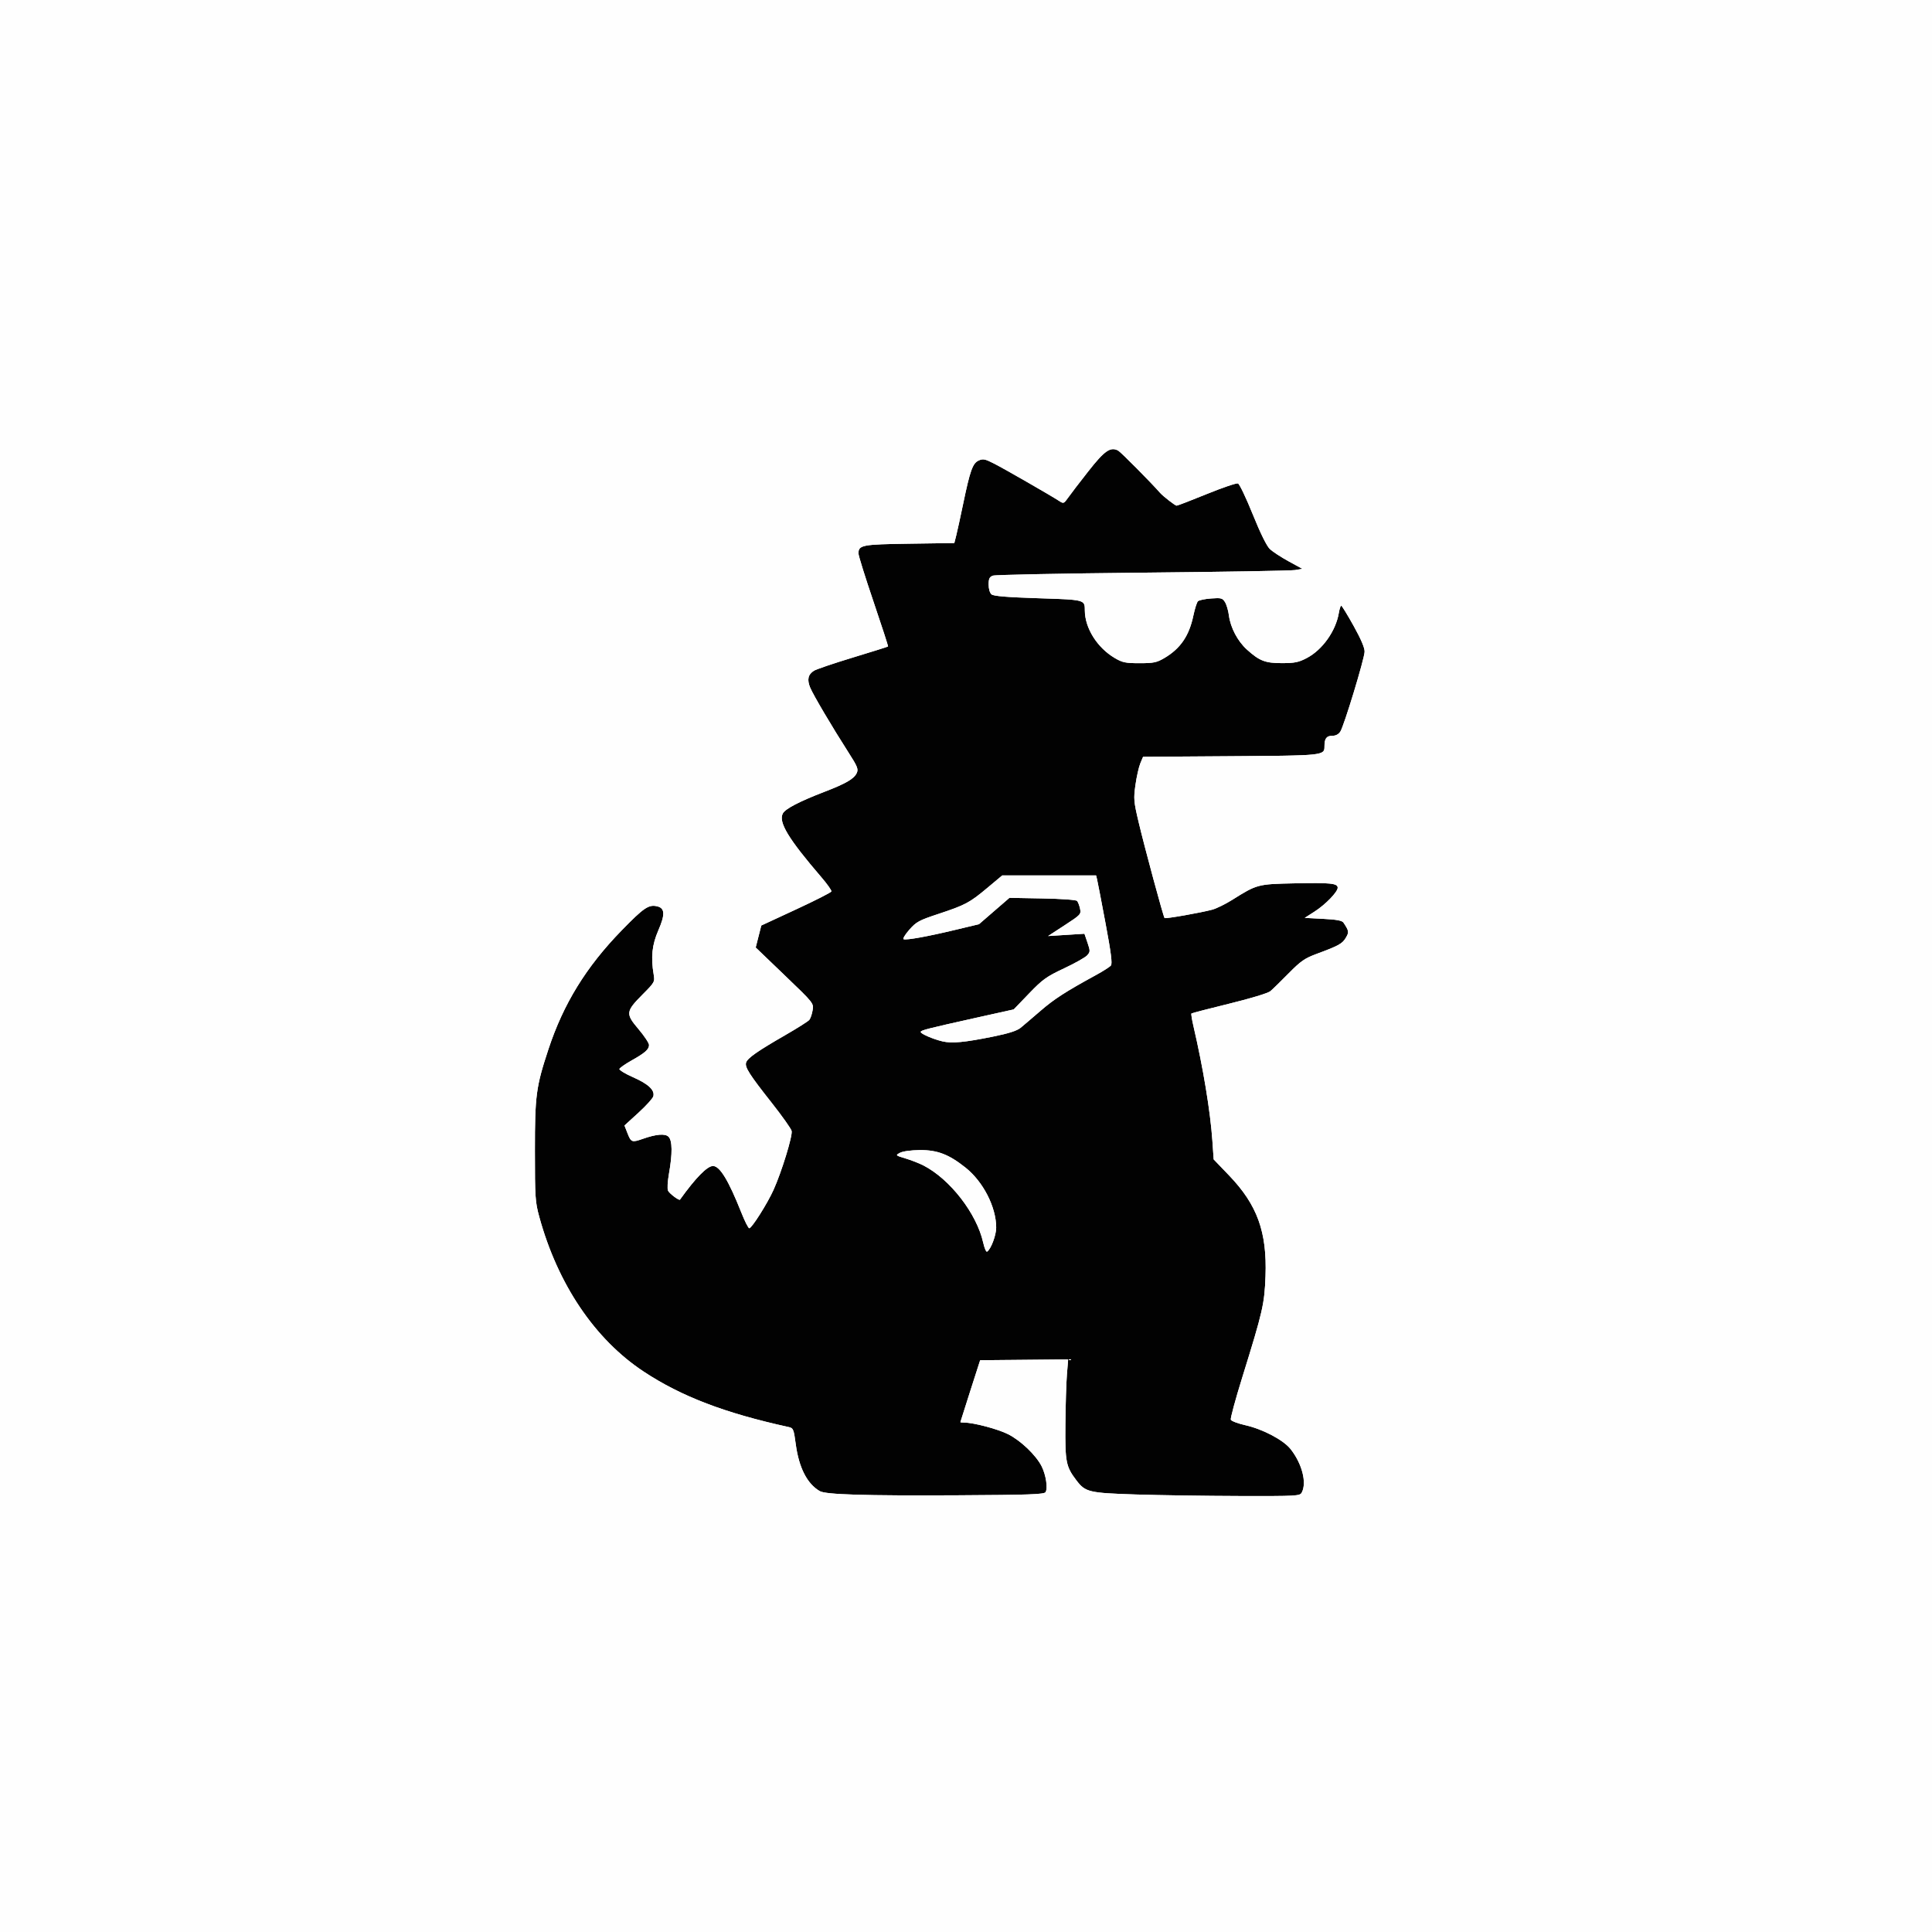
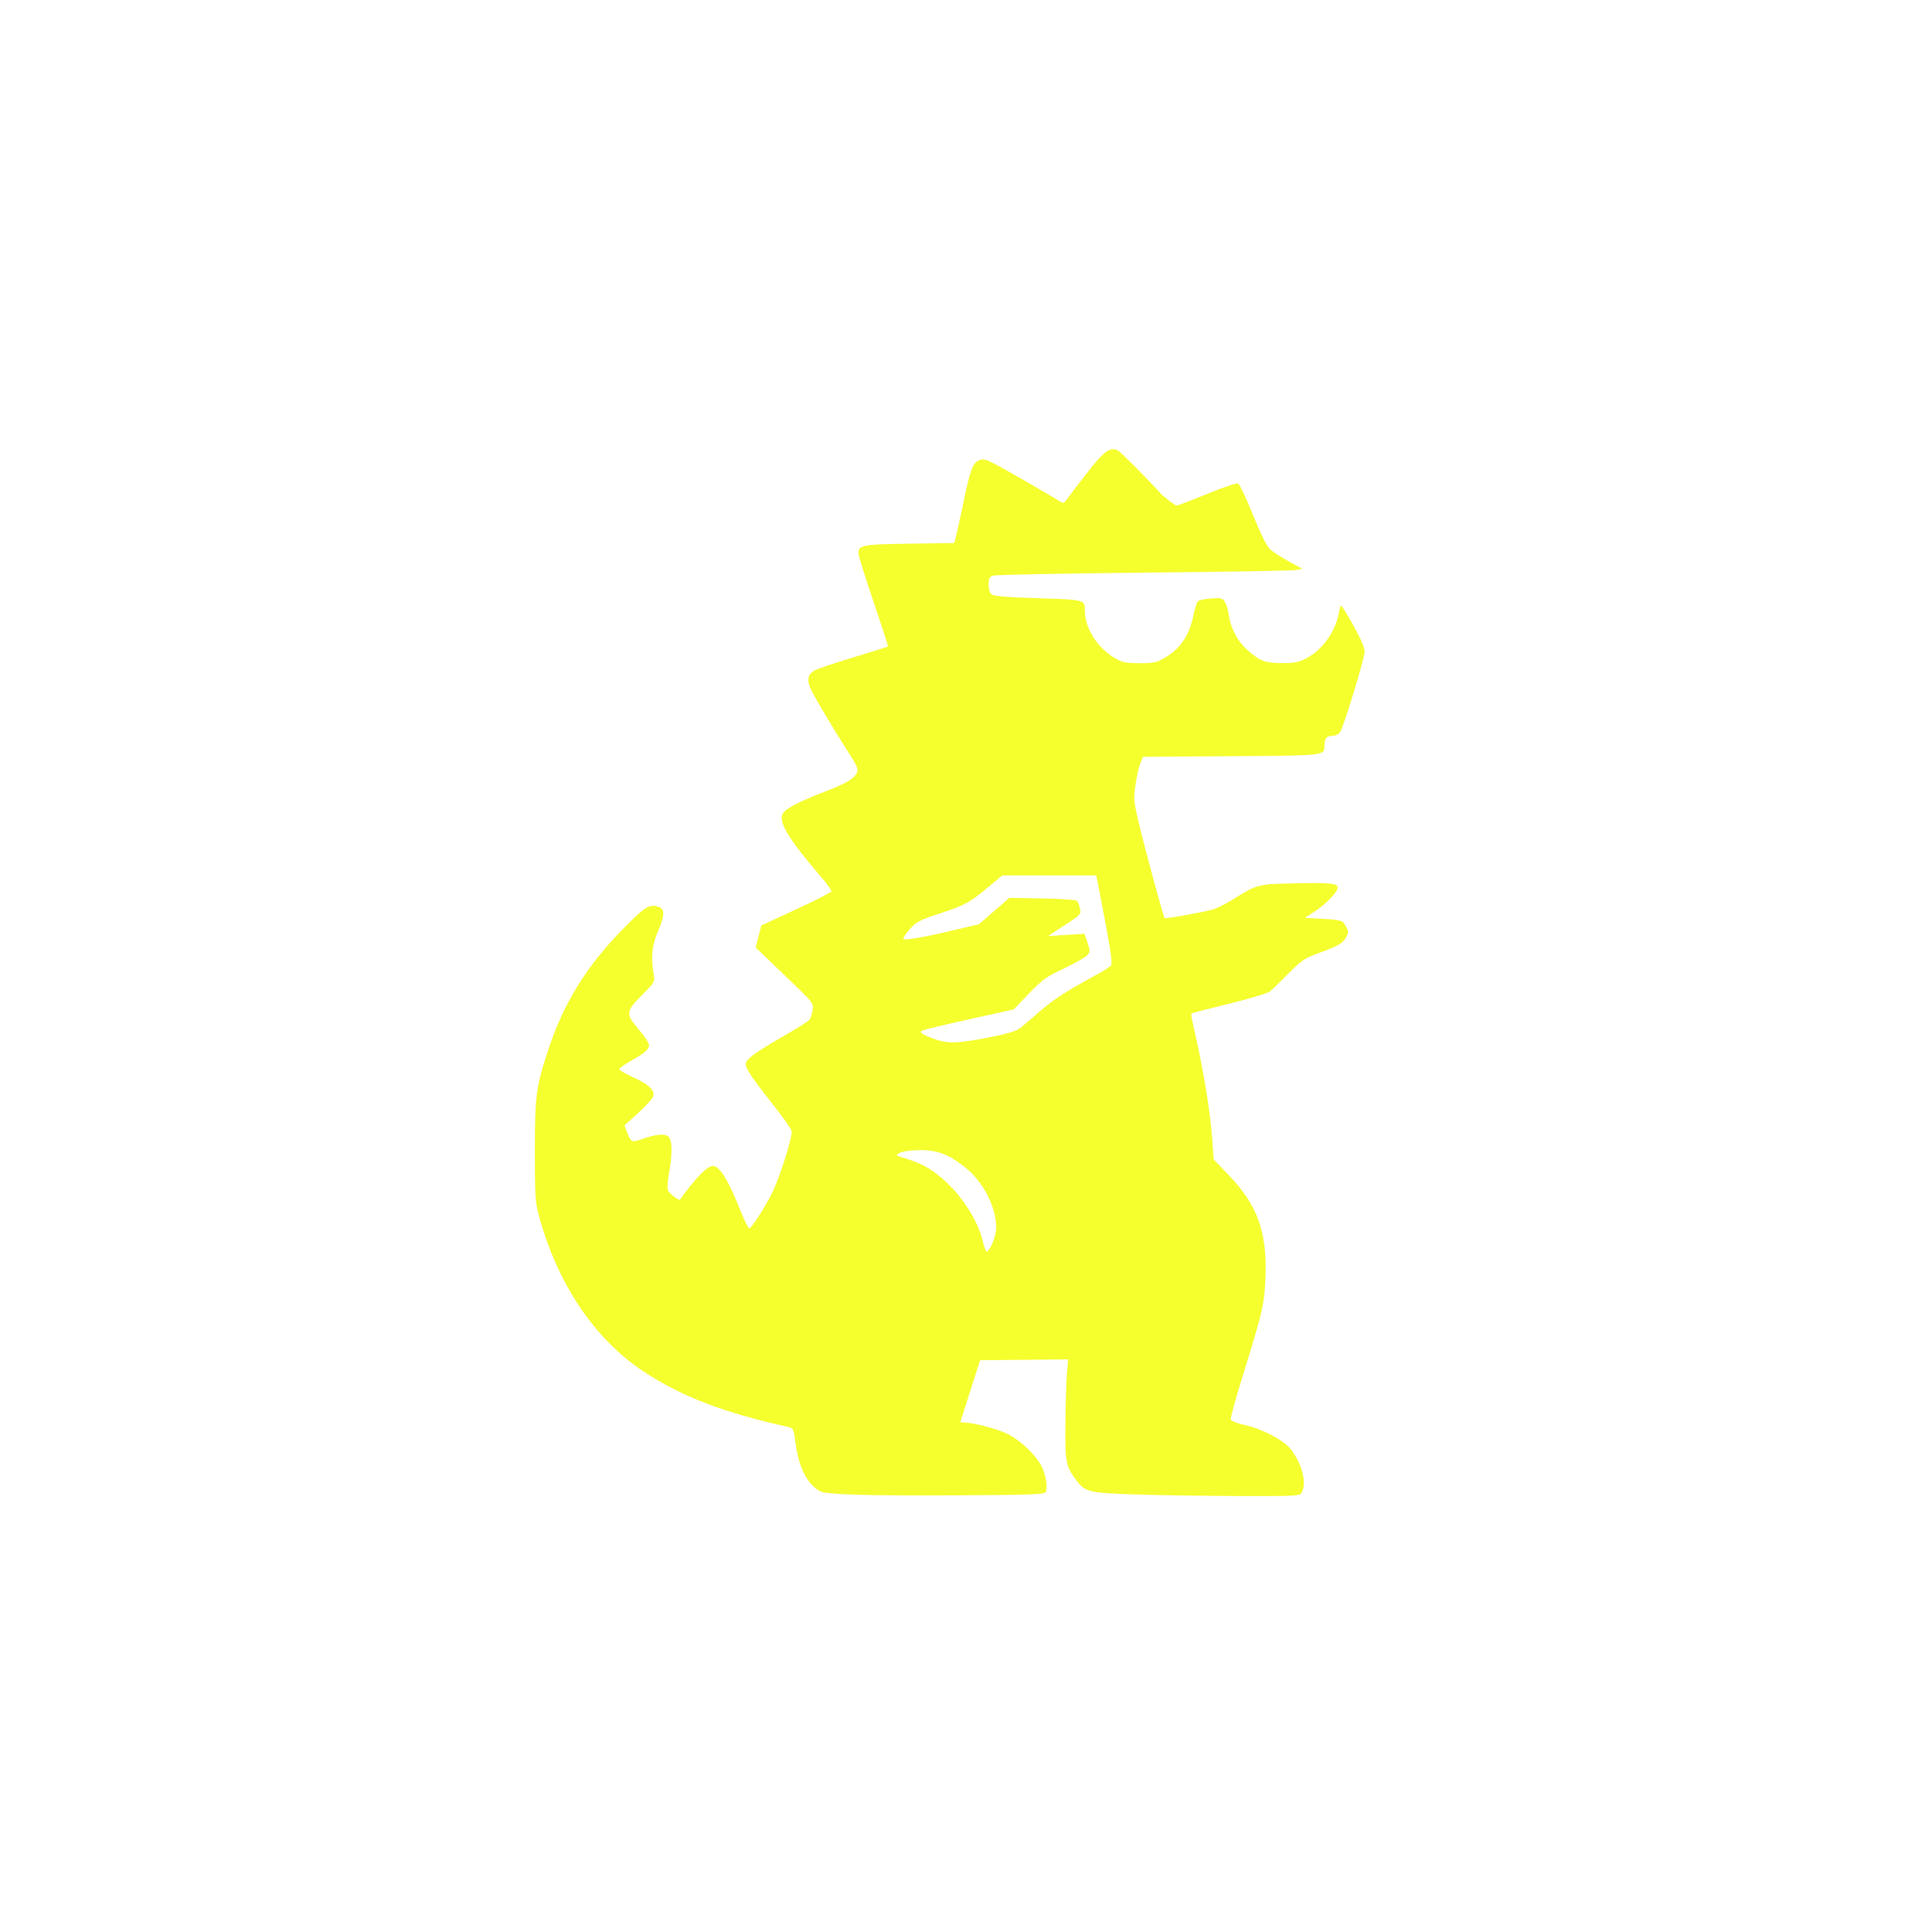
- <svg xmlns="http://www.w3.org/2000/svg" width="1024" height="1024" viewBox="0 0 1024 1024">
-   <g>
-     <path d="M 554.14 790.90 C553.36,792.06 545.31,792.34 507.35,792.54 C458.20,792.80 437.69,792.17 434.50,790.33 C427.81,786.46 423.44,777.93 421.77,765.48 C420.71,757.53 420.45,756.91 418.06,756.38 C384.20,748.98 361.05,740.12 341.09,726.92 C315.26,709.84 295.63,680.73 285.84,645.00 C283.67,637.10 283.51,634.64 283.51,610.00 C283.50,580.58 284.10,576.07 290.69,556.09 C298.62,532.04 310.68,512.45 329.39,493.23 C341.35,480.93 343.86,479.25 348.48,480.41 C352.44,481.40 352.56,484.81 348.93,493.12 C345.59,500.78 344.91,507.28 346.46,516.50 C347.12,520.40 346.98,520.67 340.64,527.04 C331.64,536.11 331.49,537.28 338.41,545.44 C341.48,549.06 344.00,552.85 344.00,553.86 C344.00,556.21 341.91,558.06 334.58,562.17 C331.33,564.00 328.51,565.98 328.31,566.56 C328.12,567.14 331.36,569.11 335.51,570.94 C343.63,574.51 347.13,577.79 346.28,581.05 C345.99,582.16 342.43,586.10 338.37,589.80 L 330.98 596.54 L 332.64 600.77 C334.47,605.43 334.99,605.62 340.64,603.63 C347.84,601.09 352.56,600.70 354.36,602.51 C356.38,604.52 356.46,611.47 354.58,622.00 C353.82,626.29 353.61,630.19 354.08,631.11 C354.91,632.70 359.95,636.47 360.41,635.83 C368.73,624.23 374.84,618.00 377.90,618.00 C381.52,618.00 386.13,625.59 392.95,642.75 C394.75,647.29 396.63,651.00 397.13,651.00 C398.44,651.00 406.71,637.92 409.98,630.68 C414.32,621.04 420.19,601.91 419.57,599.41 C419.26,598.18 414.56,591.55 409.14,584.67 C397.12,569.45 394.67,565.60 395.45,563.17 C396.19,560.81 401.50,557.10 416.14,548.67 C422.54,544.99 428.30,541.34 428.94,540.58 C429.58,539.81 430.37,537.50 430.70,535.45 C431.31,531.72 431.29,531.70 415.92,516.96 L 400.54 502.20 L 402.02 496.37 L 403.50 490.54 L 421.92 482.00 C432.06,477.30 440.49,473.02 440.66,472.48 C440.83,471.94 438.46,468.58 435.38,465.00 C417.80,444.54 412.47,435.73 414.92,431.14 C416.27,428.64 423.65,424.80 437.00,419.66 C448.42,415.27 452.69,412.78 454.11,409.67 C455.03,407.64 454.45,406.21 449.77,398.92 C441.13,385.45 431.08,368.44 429.43,364.50 C427.67,360.28 428.25,357.53 431.33,355.54 C432.52,354.76 441.80,351.61 451.95,348.53 C462.10,345.45 470.52,342.81 470.68,342.65 C470.83,342.50 467.37,331.83 462.99,318.94 C458.61,306.05 455.01,294.54 455.01,293.37 C454.99,288.88 456.85,288.52 482.06,288.16 L 505.81 287.82 L 506.86 283.66 C507.43,281.37 509.07,273.88 510.50,267.00 C514.16,249.36 515.53,245.53 518.71,244.09 C521.01,243.04 522.07,243.25 526.92,245.73 C532.45,248.55 557.08,262.70 561.50,265.59 C563.67,267.02 563.92,266.92 566.11,263.80 C567.38,261.98 572.20,255.69 576.82,249.81 C585.47,238.79 588.60,236.63 592.69,238.85 C594.05,239.59 610.08,255.75 614.87,261.22 C616.49,263.07 622.86,268.00 623.63,268.01 C624.11,268.01 631.30,265.24 639.62,261.85 C647.94,258.46 655.38,255.93 656.17,256.23 C656.96,256.54 660.48,263.92 664.00,272.64 C668.01,282.58 671.39,289.43 673.05,291.00 C674.50,292.38 678.97,295.30 682.99,297.50 L 690.30 301.50 L 686.40 302.15 C684.25,302.50 647.85,303.13 605.50,303.53 C563.15,303.94 527.49,304.65 526.25,305.11 C524.44,305.78 524.00,306.72 524.00,309.85 C524.00,312.16 524.63,314.28 525.55,315.04 C526.66,315.96 533.77,316.54 550.18,317.07 C568.31,317.65 573.17,317.78 574.49,320.01 C574.97,320.83 574.98,321.93 574.98,323.43 L 574.98 323.57 C575.03,332.93 581.57,343.31 590.85,348.77 C594.93,351.17 596.54,351.50 604.00,351.50 C611.44,351.50 613.07,351.16 617.11,348.79 C625.64,343.78 630.27,337.01 632.51,326.27 C633.27,322.67 634.35,319.25 634.93,318.67 C635.50,318.10 638.63,317.44 641.89,317.20 C647.26,316.81 647.94,316.99 649.28,319.14 C650.10,320.44 651.03,323.63 651.36,326.24 C652.17,332.62 655.98,339.84 660.86,344.26 C667.57,350.31 670.56,351.47 679.50,351.47 C686.22,351.46 688.31,351.03 692.59,348.79 C700.94,344.42 708.03,334.42 709.63,324.75 C709.98,322.69 710.54,321.01 710.88,321.02 C711.22,321.03 714.17,325.84 717.44,331.71 C721.37,338.77 723.35,343.42 723.27,345.44 C723.13,349.33 712.36,384.75 710.41,387.75 C709.46,389.22 707.96,390.00 706.08,390.00 C703.08,390.00 702.00,391.44 702.00,395.46 L 702.00 395.46 C702.00,396.35 702.00,397.09 701.72,397.69 C700.43,400.49 693.17,400.54 652.27,400.81 L 605.84 401.13 L 604.39 404.60 C603.59,406.52 602.44,411.64 601.82,416.00 C600.78,423.36 600.90,424.75 603.49,435.71 C606.65,449.08 616.62,485.96 617.25,486.58 C617.73,487.07 636.59,483.75 642.54,482.13 C644.76,481.53 649.48,479.21 653.04,476.98 C666.30,468.66 666.56,468.59 686.29,468.18 C705.24,467.78 709.00,468.17 709.00,470.52 C709.00,472.78 702.50,479.47 696.71,483.18 L 691.52 486.50 L 701.30 487.01 C708.44,487.37 711.35,487.92 712.07,489.01 C714.99,493.40 715.09,494.03 713.34,497.00 C711.46,500.19 709.59,501.23 698.00,505.52 C691.50,507.93 689.50,509.31 683.00,515.90 C678.88,520.09 674.53,524.33 673.33,525.34 C672.06,526.40 663.04,529.15 651.53,531.97 C640.73,534.61 631.71,536.96 631.48,537.18 C631.26,537.40 631.76,540.49 632.59,544.04 C637.68,565.88 641.50,589.01 642.58,604.50 L 643.27 614.50 L 651.47 623.04 C666.38,638.58 671.60,652.99 670.75,676.31 C670.21,691.13 669.34,694.92 658.49,729.84 C654.84,741.57 652.08,751.75 652.35,752.46 C652.62,753.17 656.07,754.48 660.01,755.37 C669.30,757.46 680.22,763.22 684.03,768.03 C690.12,775.73 692.74,785.88 689.96,791.07 C688.97,792.92 687.59,793.00 656.71,792.92 C639.00,792.87 614.38,792.51 602.00,792.11 C577.18,791.31 575.28,790.86 570.58,784.70 C564.96,777.32 564.50,775.02 564.68,755.00 C564.77,744.83 565.13,732.90 565.49,728.50 L 566.14 720.50 L 542.82 720.72 L 519.50 720.94 L 514.27 737.22 C511.39,746.17 509.03,753.61 509.02,753.75 C509.01,753.89 509.92,754.00 511.04,754.00 C515.99,754.00 528.87,757.41 534.34,760.17 C541.03,763.55 549.04,771.21 552.05,777.09 C554.39,781.68 555.48,788.91 554.14,790.90 ZM 499.50 551.94 C504.49,553.12 511.20,552.49 526.33,549.42 C534.55,547.76 539.00,546.33 540.93,544.76 C542.45,543.52 547.20,539.47 551.48,535.77 C558.75,529.48 564.82,525.57 581.10,516.68 C584.73,514.69 588.19,512.48 588.80,511.74 C589.62,510.76 588.89,505.02 585.97,489.46 C583.81,477.93 581.80,467.49 581.50,466.25 L 580.96 464.00 L 531.20 464.00 L 523.35 470.57 C513.88,478.50 511.68,479.67 497.27,484.44 C487.08,487.81 485.65,488.59 481.94,492.80 C479.69,495.36 478.35,497.62 478.96,497.82 C480.59,498.36 491.72,496.35 506.19,492.88 L 518.88 489.85 L 526.95 482.86 L 535.03 475.87 L 552.47 476.19 C562.36,476.36 570.31,476.93 570.85,477.50 C571.37,478.05 572.08,479.89 572.44,481.59 C573.07,484.57 572.80,484.86 564.29,490.40 L 555.50 496.12 L 565.14 495.51 L 574.78 494.90 L 576.39 499.62 C577.89,504.04 577.88,504.48 576.25,506.33 C575.29,507.42 569.78,510.53 564.00,513.24 C554.62,517.65 552.64,519.07 545.40,526.59 L 537.30 535.01 L 517.09 539.50 C491.13,545.28 488.00,546.08 488.00,546.97 C488.00,547.94 494.54,550.77 499.50,551.94 ZM 521.11 658.60 C521.77,661.53 522.69,663.69 523.17,663.40 C525.19,662.14 528.00,654.74 528.00,650.65 C528.00,639.77 521.12,626.32 511.73,618.85 C502.89,611.82 496.79,609.49 487.50,609.57 C482.80,609.62 478.47,610.21 477.00,611.01 C474.53,612.34 474.57,612.38 480.00,614.02 C483.02,614.93 487.30,616.60 489.50,617.74 C503.59,625.01 517.67,643.21 521.11,658.60 Z" fill="rgb(2,2,2)" />
-     <path d="M 0.00 512.00 L 0.00 0.00 L 512.00 0.00 L 1024.00 0.00 L 1024.00 512.00 L 1024.00 1024.00 L 512.00 1024.00 L 0.00 1024.00 L 0.00 512.00 ZM 554.14 790.90 C555.48,788.91 554.39,781.68 552.05,777.09 C549.04,771.21 541.03,763.55 534.34,760.17 C528.87,757.41 515.99,754.00 511.04,754.00 C509.92,754.00 509.01,753.89 509.02,753.75 C509.03,753.61 511.39,746.17 514.27,737.22 L 519.50 720.94 L 542.82 720.72 L 566.14 720.50 L 565.49 728.50 C565.13,732.90 564.77,744.83 564.68,755.00 C564.50,775.02 564.96,777.32 570.58,784.70 C575.28,790.86 577.18,791.31 602.00,792.11 C614.38,792.51 639.00,792.87 656.71,792.92 C687.59,793.00 688.97,792.92 689.96,791.07 C692.74,785.88 690.12,775.73 684.03,768.03 C680.22,763.22 669.30,757.46 660.01,755.37 C656.07,754.48 652.62,753.17 652.35,752.46 C652.08,751.75 654.84,741.57 658.49,729.84 C669.34,694.92 670.21,691.13 670.75,676.31 C671.60,652.99 666.38,638.58 651.47,623.04 L 643.27 614.50 L 642.58 604.50 C641.50,589.01 637.68,565.88 632.59,544.04 C631.76,540.49 631.26,537.40 631.48,537.18 C631.71,536.96 640.73,534.61 651.53,531.97 C663.04,529.15 672.06,526.40 673.33,525.34 C674.53,524.33 678.88,520.09 683.00,515.90 C689.50,509.31 691.50,507.93 698.00,505.52 C709.59,501.23 711.46,500.19 713.34,497.00 C715.09,494.03 714.99,493.40 712.07,489.01 C711.35,487.92 708.44,487.37 701.30,487.01 L 691.52 486.50 L 696.71 483.18 C702.50,479.47 709.00,472.78 709.00,470.52 C709.00,468.17 705.24,467.78 686.29,468.18 C666.56,468.59 666.30,468.66 653.04,476.98 C649.48,479.21 644.76,481.53 642.54,482.13 C636.59,483.75 617.73,487.07 617.25,486.58 C616.62,485.96 606.65,449.08 603.49,435.71 C600.90,424.75 600.78,423.36 601.82,416.00 C602.44,411.64 603.59,406.52 604.39,404.60 L 605.84 401.13 L 652.27 400.81 C702.01,400.48 702.00,400.48 702.00,395.46 C702.00,391.44 703.08,390.00 706.08,390.00 C707.96,390.00 709.46,389.22 710.41,387.75 C712.36,384.75 723.13,349.33 723.27,345.44 C723.35,343.42 721.37,338.77 717.44,331.71 C714.17,325.84 711.22,321.03 710.88,321.02 C710.54,321.01 709.98,322.69 709.63,324.75 C708.03,334.42 700.94,344.42 692.59,348.79 C688.31,351.03 686.22,351.46 679.50,351.47 C670.56,351.47 667.57,350.31 660.86,344.26 C655.98,339.84 652.17,332.62 651.36,326.24 C651.03,323.63 650.10,320.44 649.28,319.14 C647.94,316.99 647.26,316.81 641.89,317.20 C638.63,317.44 635.50,318.10 634.93,318.67 C634.35,319.25 633.27,322.67 632.51,326.27 C630.27,337.01 625.64,343.78 617.11,348.79 C613.07,351.16 611.44,351.50 604.00,351.50 C596.54,351.50 594.93,351.17 590.85,348.77 C581.57,343.31 575.03,332.93 574.98,323.57 C574.96,317.82 575.15,317.87 550.18,317.07 C533.77,316.54 526.66,315.96 525.55,315.04 C524.63,314.28 524.00,312.16 524.00,309.85 C524.00,306.72 524.44,305.78 526.25,305.11 C527.49,304.65 563.15,303.94 605.50,303.53 C647.85,303.13 684.25,302.50 686.40,302.15 L 690.30 301.50 L 682.99 297.50 C678.97,295.30 674.50,292.38 673.05,291.00 C671.39,289.43 668.01,282.58 664.00,272.64 C660.48,263.92 656.96,256.54 656.17,256.23 C655.38,255.93 647.94,258.46 639.62,261.85 C631.30,265.24 624.11,268.01 623.63,268.01 C622.86,268.00 616.49,263.07 614.87,261.22 C610.08,255.75 594.05,239.59 592.69,238.85 C588.60,236.63 585.47,238.79 576.82,249.81 C572.20,255.69 567.38,261.98 566.11,263.80 C563.92,266.92 563.67,267.02 561.50,265.59 C557.08,262.70 532.45,248.55 526.92,245.73 C522.07,243.25 521.01,243.04 518.71,244.09 C515.53,245.53 514.16,249.36 510.50,267.00 C509.07,273.88 507.43,281.37 506.86,283.66 L 505.81 287.82 L 482.06 288.16 C456.85,288.52 454.99,288.88 455.01,293.37 C455.01,294.54 458.61,306.05 462.99,318.94 C467.37,331.83 470.83,342.50 470.68,342.65 C470.52,342.81 462.10,345.45 451.95,348.53 C441.80,351.61 432.52,354.76 431.33,355.54 C428.25,357.53 427.67,360.28 429.43,364.50 C431.08,368.44 441.13,385.45 449.77,398.92 C454.45,406.21 455.03,407.64 454.11,409.67 C452.69,412.78 448.42,415.27 437.00,419.66 C423.65,424.80 416.27,428.64 414.92,431.14 C412.47,435.73 417.80,444.54 435.38,465.00 C438.46,468.58 440.83,471.94 440.66,472.48 C440.49,473.02 432.06,477.30 421.92,482.00 L 403.50 490.54 L 402.02 496.37 L 400.54 502.20 L 415.92 516.96 C431.29,531.70 431.31,531.72 430.70,535.45 C430.37,537.50 429.58,539.81 428.94,540.58 C428.30,541.34 422.54,544.99 416.14,548.67 C401.50,557.10 396.19,560.81 395.45,563.17 C394.67,565.60 397.12,569.45 409.14,584.67 C414.56,591.55 419.26,598.18 419.57,599.41 C420.19,601.91 414.32,621.04 409.98,630.68 C406.71,637.92 398.44,651.00 397.13,651.00 C396.63,651.00 394.75,647.29 392.95,642.75 C386.13,625.59 381.52,618.00 377.90,618.00 C374.84,618.00 368.73,624.23 360.41,635.83 C359.95,636.47 354.91,632.70 354.08,631.11 C353.61,630.19 353.82,626.29 354.58,622.00 C356.46,611.47 356.38,604.52 354.36,602.51 C352.56,600.70 347.84,601.09 340.64,603.63 C334.99,605.62 334.47,605.43 332.64,600.77 L 330.98 596.54 L 338.37 589.80 C342.43,586.10 345.99,582.16 346.28,581.05 C347.13,577.79 343.63,574.51 335.51,570.94 C331.36,569.11 328.12,567.14 328.31,566.56 C328.51,565.98 331.33,564.00 334.58,562.17 C341.91,558.06 344.00,556.21 344.00,553.86 C344.00,552.85 341.48,549.06 338.41,545.44 C331.49,537.28 331.64,536.11 340.64,527.04 C346.98,520.67 347.12,520.40 346.46,516.50 C344.91,507.28 345.59,500.78 348.93,493.12 C352.56,484.81 352.44,481.40 348.48,480.41 C343.86,479.25 341.35,480.93 329.39,493.23 C310.68,512.45 298.62,532.04 290.69,556.09 C284.10,576.07 283.50,580.58 283.51,610.00 C283.51,634.64 283.67,637.10 285.84,645.00 C295.63,680.73 315.26,709.84 341.09,726.92 C361.05,740.12 384.20,748.98 418.06,756.38 C420.45,756.91 420.71,757.53 421.77,765.48 C423.44,777.93 427.81,786.46 434.50,790.33 C437.69,792.17 458.20,792.80 507.35,792.54 C545.31,792.34 553.36,792.06 554.14,790.90 ZM 521.11 658.60 C517.67,643.21 503.59,625.01 489.50,617.74 C487.30,616.60 483.02,614.93 480.00,614.02 C474.57,612.38 474.53,612.34 477.00,611.01 C478.47,610.21 482.80,609.62 487.50,609.57 C496.79,609.49 502.89,611.82 511.73,618.85 C521.12,626.32 528.00,639.77 528.00,650.65 C528.00,654.74 525.19,662.14 523.17,663.40 C522.69,663.69 521.77,661.53 521.11,658.60 ZM 499.50 551.94 C494.54,550.77 488.00,547.94 488.00,546.97 C488.00,546.08 491.13,545.28 517.09,539.50 L 537.30 535.01 L 545.40 526.59 C552.64,519.07 554.62,517.65 564.00,513.24 C569.78,510.53 575.29,507.42 576.25,506.33 C577.88,504.48 577.89,504.04 576.39,499.62 L 574.78 494.90 L 565.14 495.51 L 555.50 496.12 L 564.29 490.40 C572.80,484.86 573.07,484.57 572.44,481.59 C572.08,479.89 571.37,478.05 570.85,477.50 C570.31,476.93 562.36,476.36 552.47,476.19 L 535.03 475.87 L 526.95 482.86 L 518.88 489.85 L 506.19 492.88 C491.72,496.35 480.59,498.36 478.96,497.82 C478.35,497.62 479.69,495.36 481.94,492.80 C485.65,488.59 487.08,487.81 497.27,484.44 C511.68,479.67 513.88,478.50 523.35,470.57 L 531.20 464.00 L 556.08 464.00 L 580.96 464.00 L 581.50 466.25 C581.80,467.49 583.81,477.93 585.97,489.46 C588.89,505.02 589.62,510.76 588.80,511.74 C588.19,512.48 584.73,514.69 581.10,516.68 C564.82,525.57 558.75,529.48 551.48,535.77 C547.20,539.47 542.45,543.52 540.93,544.76 C539.00,546.33 534.55,547.76 526.33,549.42 C511.20,552.49 504.49,553.12 499.50,551.94 Z" fill="rgb(254,254,254)" />
-   </g>
+ <svg xmlns="http://www.w3.org/2000/svg" width="32" height="32" viewBox="0 0 32 32" fill="none">
+   <path d="M17.317 24.716C17.292 24.752 17.041 24.761 15.854 24.767C14.318 24.775 13.678 24.755 13.578 24.698C13.369 24.577 13.232 24.31 13.18 23.921C13.147 23.673 13.139 23.653 13.064 23.637C12.006 23.406 11.283 23.129 10.659 22.716C9.852 22.183 9.238 21.273 8.932 20.156C8.864 19.909 8.859 19.832 8.859 19.062C8.859 18.143 8.878 18.002 9.084 17.378C9.332 16.626 9.708 16.014 10.293 15.413C10.667 15.029 10.745 14.976 10.89 15.013C11.013 15.044 11.017 15.15 10.904 15.41C10.799 15.649 10.778 15.852 10.827 16.141C10.847 16.262 10.843 16.271 10.645 16.47C10.363 16.753 10.359 16.79 10.575 17.045C10.671 17.158 10.75 17.276 10.75 17.308C10.75 17.381 10.684 17.439 10.455 17.568C10.354 17.625 10.266 17.687 10.259 17.705C10.253 17.723 10.355 17.785 10.484 17.842C10.738 17.953 10.848 18.056 10.821 18.158C10.812 18.192 10.701 18.316 10.574 18.431L10.343 18.642L10.395 18.774C10.452 18.92 10.468 18.926 10.645 18.863C10.87 18.784 11.017 18.772 11.073 18.828C11.137 18.891 11.139 19.108 11.08 19.438C11.057 19.572 11.05 19.693 11.065 19.722C11.091 19.772 11.248 19.89 11.262 19.87C11.523 19.507 11.713 19.312 11.809 19.312C11.922 19.312 12.066 19.55 12.279 20.086C12.336 20.228 12.394 20.344 12.41 20.344C12.451 20.344 12.709 19.935 12.812 19.709C12.947 19.407 13.131 18.81 13.111 18.732C13.102 18.693 12.955 18.486 12.785 18.271C12.41 17.795 12.333 17.675 12.357 17.599C12.381 17.525 12.547 17.409 13.004 17.146C13.204 17.031 13.384 16.917 13.404 16.893C13.424 16.869 13.449 16.797 13.459 16.733C13.478 16.616 13.477 16.616 12.997 16.155L12.517 15.694L12.563 15.511L12.609 15.329L13.185 15.062C13.502 14.916 13.765 14.782 13.77 14.765C13.776 14.748 13.702 14.643 13.605 14.531C13.056 13.892 12.889 13.617 12.966 13.473C13.008 13.395 13.239 13.275 13.656 13.114C14.013 12.977 14.146 12.899 14.191 12.802C14.219 12.739 14.201 12.694 14.055 12.466C13.785 12.045 13.471 11.514 13.419 11.391C13.364 11.259 13.383 11.173 13.479 11.111C13.516 11.086 13.806 10.988 14.123 10.892C14.44 10.795 14.703 10.713 14.708 10.708C14.713 10.703 14.605 10.37 14.468 9.967C14.331 9.564 14.219 9.204 14.219 9.168C14.218 9.027 14.276 9.016 15.064 9.005L15.806 8.994L15.839 8.864C15.857 8.793 15.908 8.559 15.953 8.344C16.067 7.792 16.11 7.673 16.209 7.628C16.281 7.595 16.314 7.602 16.466 7.679C16.639 7.767 17.408 8.209 17.547 8.3C17.614 8.344 17.622 8.341 17.691 8.244C17.73 8.187 17.881 7.99 18.025 7.807C18.296 7.462 18.393 7.395 18.521 7.464C18.564 7.487 19.065 7.992 19.214 8.163C19.265 8.221 19.464 8.375 19.488 8.375C19.503 8.375 19.728 8.289 19.988 8.183C20.248 8.077 20.48 7.998 20.505 8.007C20.53 8.017 20.64 8.247 20.75 8.52C20.875 8.831 20.981 9.045 21.032 9.094C21.078 9.137 21.218 9.228 21.343 9.297L21.572 9.422L21.45 9.442C21.383 9.453 20.245 9.473 18.922 9.485C17.598 9.498 16.484 9.52 16.445 9.535C16.388 9.556 16.375 9.585 16.375 9.683C16.375 9.755 16.394 9.821 16.423 9.845C16.458 9.874 16.68 9.892 17.193 9.908C17.759 9.927 17.911 9.931 17.953 10C17.968 10.026 17.968 10.06 17.968 10.107V10.111C17.969 10.404 18.174 10.728 18.464 10.899C18.591 10.974 18.642 10.984 18.875 10.984C19.107 10.984 19.158 10.974 19.284 10.9C19.551 10.743 19.696 10.531 19.766 10.196C19.789 10.083 19.823 9.977 19.841 9.958C19.859 9.941 19.957 9.92 20.059 9.912C20.227 9.9 20.248 9.906 20.29 9.973C20.315 10.014 20.344 10.113 20.355 10.195C20.38 10.394 20.499 10.62 20.652 10.758C20.861 10.947 20.955 10.983 21.234 10.983C21.444 10.983 21.509 10.97 21.643 10.9C21.904 10.763 22.126 10.451 22.176 10.148C22.187 10.084 22.204 10.031 22.215 10.032C22.225 10.032 22.317 10.182 22.42 10.366C22.543 10.586 22.604 10.732 22.602 10.795C22.598 10.916 22.261 12.023 22.2 12.117C22.17 12.163 22.123 12.188 22.065 12.188C21.971 12.188 21.937 12.232 21.937 12.358C21.937 12.386 21.937 12.409 21.928 12.428C21.888 12.515 21.661 12.517 20.383 12.525L18.932 12.535L18.887 12.644C18.862 12.704 18.826 12.864 18.807 13C18.774 13.23 18.778 13.273 18.859 13.616C18.957 14.034 19.269 15.186 19.289 15.206C19.304 15.221 19.893 15.117 20.079 15.066C20.148 15.048 20.296 14.975 20.407 14.906C20.822 14.646 20.83 14.643 21.446 14.631C22.038 14.618 22.156 14.63 22.156 14.704C22.156 14.774 21.953 14.983 21.772 15.099L21.61 15.203L21.915 15.219C22.138 15.23 22.229 15.248 22.252 15.281C22.343 15.419 22.346 15.438 22.292 15.531C22.233 15.631 22.174 15.663 21.812 15.797C21.609 15.873 21.547 15.916 21.343 16.122C21.215 16.253 21.079 16.385 21.041 16.417C21.002 16.45 20.72 16.536 20.36 16.624C20.023 16.706 19.741 16.78 19.733 16.787C19.727 16.794 19.742 16.89 19.768 17.001C19.927 17.684 20.047 18.407 20.08 18.891L20.102 19.203L20.358 19.47C20.824 19.956 20.987 20.406 20.961 21.135C20.944 21.598 20.917 21.716 20.578 22.808C20.463 23.174 20.377 23.492 20.386 23.514C20.394 23.537 20.502 23.578 20.625 23.605C20.915 23.671 21.257 23.851 21.376 24.001C21.566 24.241 21.648 24.559 21.561 24.721C21.53 24.779 21.487 24.781 20.522 24.779C19.968 24.777 19.199 24.766 18.812 24.753C18.037 24.728 17.977 24.714 17.83 24.522C17.655 24.291 17.64 24.219 17.646 23.594C17.649 23.276 17.66 22.903 17.671 22.766L17.692 22.516L16.963 22.523L16.234 22.529L16.071 23.038C15.981 23.318 15.907 23.55 15.907 23.555C15.906 23.559 15.935 23.562 15.97 23.562C16.124 23.562 16.527 23.669 16.698 23.755C16.907 23.861 17.157 24.1 17.251 24.284C17.324 24.427 17.358 24.653 17.317 24.716ZM15.609 17.248C15.765 17.285 15.975 17.265 16.448 17.169C16.704 17.117 16.843 17.073 16.904 17.024C16.951 16.985 17.1 16.858 17.233 16.743C17.461 16.546 17.65 16.424 18.159 16.146C18.273 16.084 18.381 16.015 18.4 15.992C18.425 15.961 18.402 15.782 18.311 15.296C18.244 14.935 18.181 14.609 18.172 14.57L18.155 14.5H16.6L16.354 14.705C16.058 14.953 15.99 14.99 15.539 15.139C15.221 15.244 15.176 15.268 15.06 15.4C14.99 15.48 14.948 15.551 14.967 15.557C15.018 15.574 15.366 15.511 15.818 15.402L16.215 15.308L16.467 15.089L16.719 14.871L17.264 14.881C17.573 14.886 17.822 14.904 17.839 14.922C17.855 14.939 17.877 14.996 17.888 15.05C17.908 15.143 17.9 15.152 17.634 15.325L17.359 15.504L17.66 15.485L17.962 15.466L18.012 15.613C18.059 15.751 18.058 15.765 18.008 15.823C17.977 15.857 17.805 15.954 17.625 16.039C17.332 16.177 17.27 16.221 17.043 16.456L16.79 16.719L16.159 16.859C15.348 17.04 15.25 17.065 15.25 17.093C15.25 17.123 15.454 17.212 15.609 17.248ZM16.284 20.581C16.305 20.673 16.334 20.74 16.349 20.731C16.412 20.692 16.5 20.461 16.5 20.333C16.5 19.993 16.285 19.573 15.991 19.339C15.715 19.119 15.524 19.047 15.234 19.049C15.087 19.051 14.952 19.069 14.906 19.094C14.829 19.136 14.83 19.137 15 19.188C15.094 19.216 15.228 19.269 15.297 19.304C15.737 19.532 16.177 20.1 16.284 20.581Z" fill="#F5FF2D" />
</svg>
